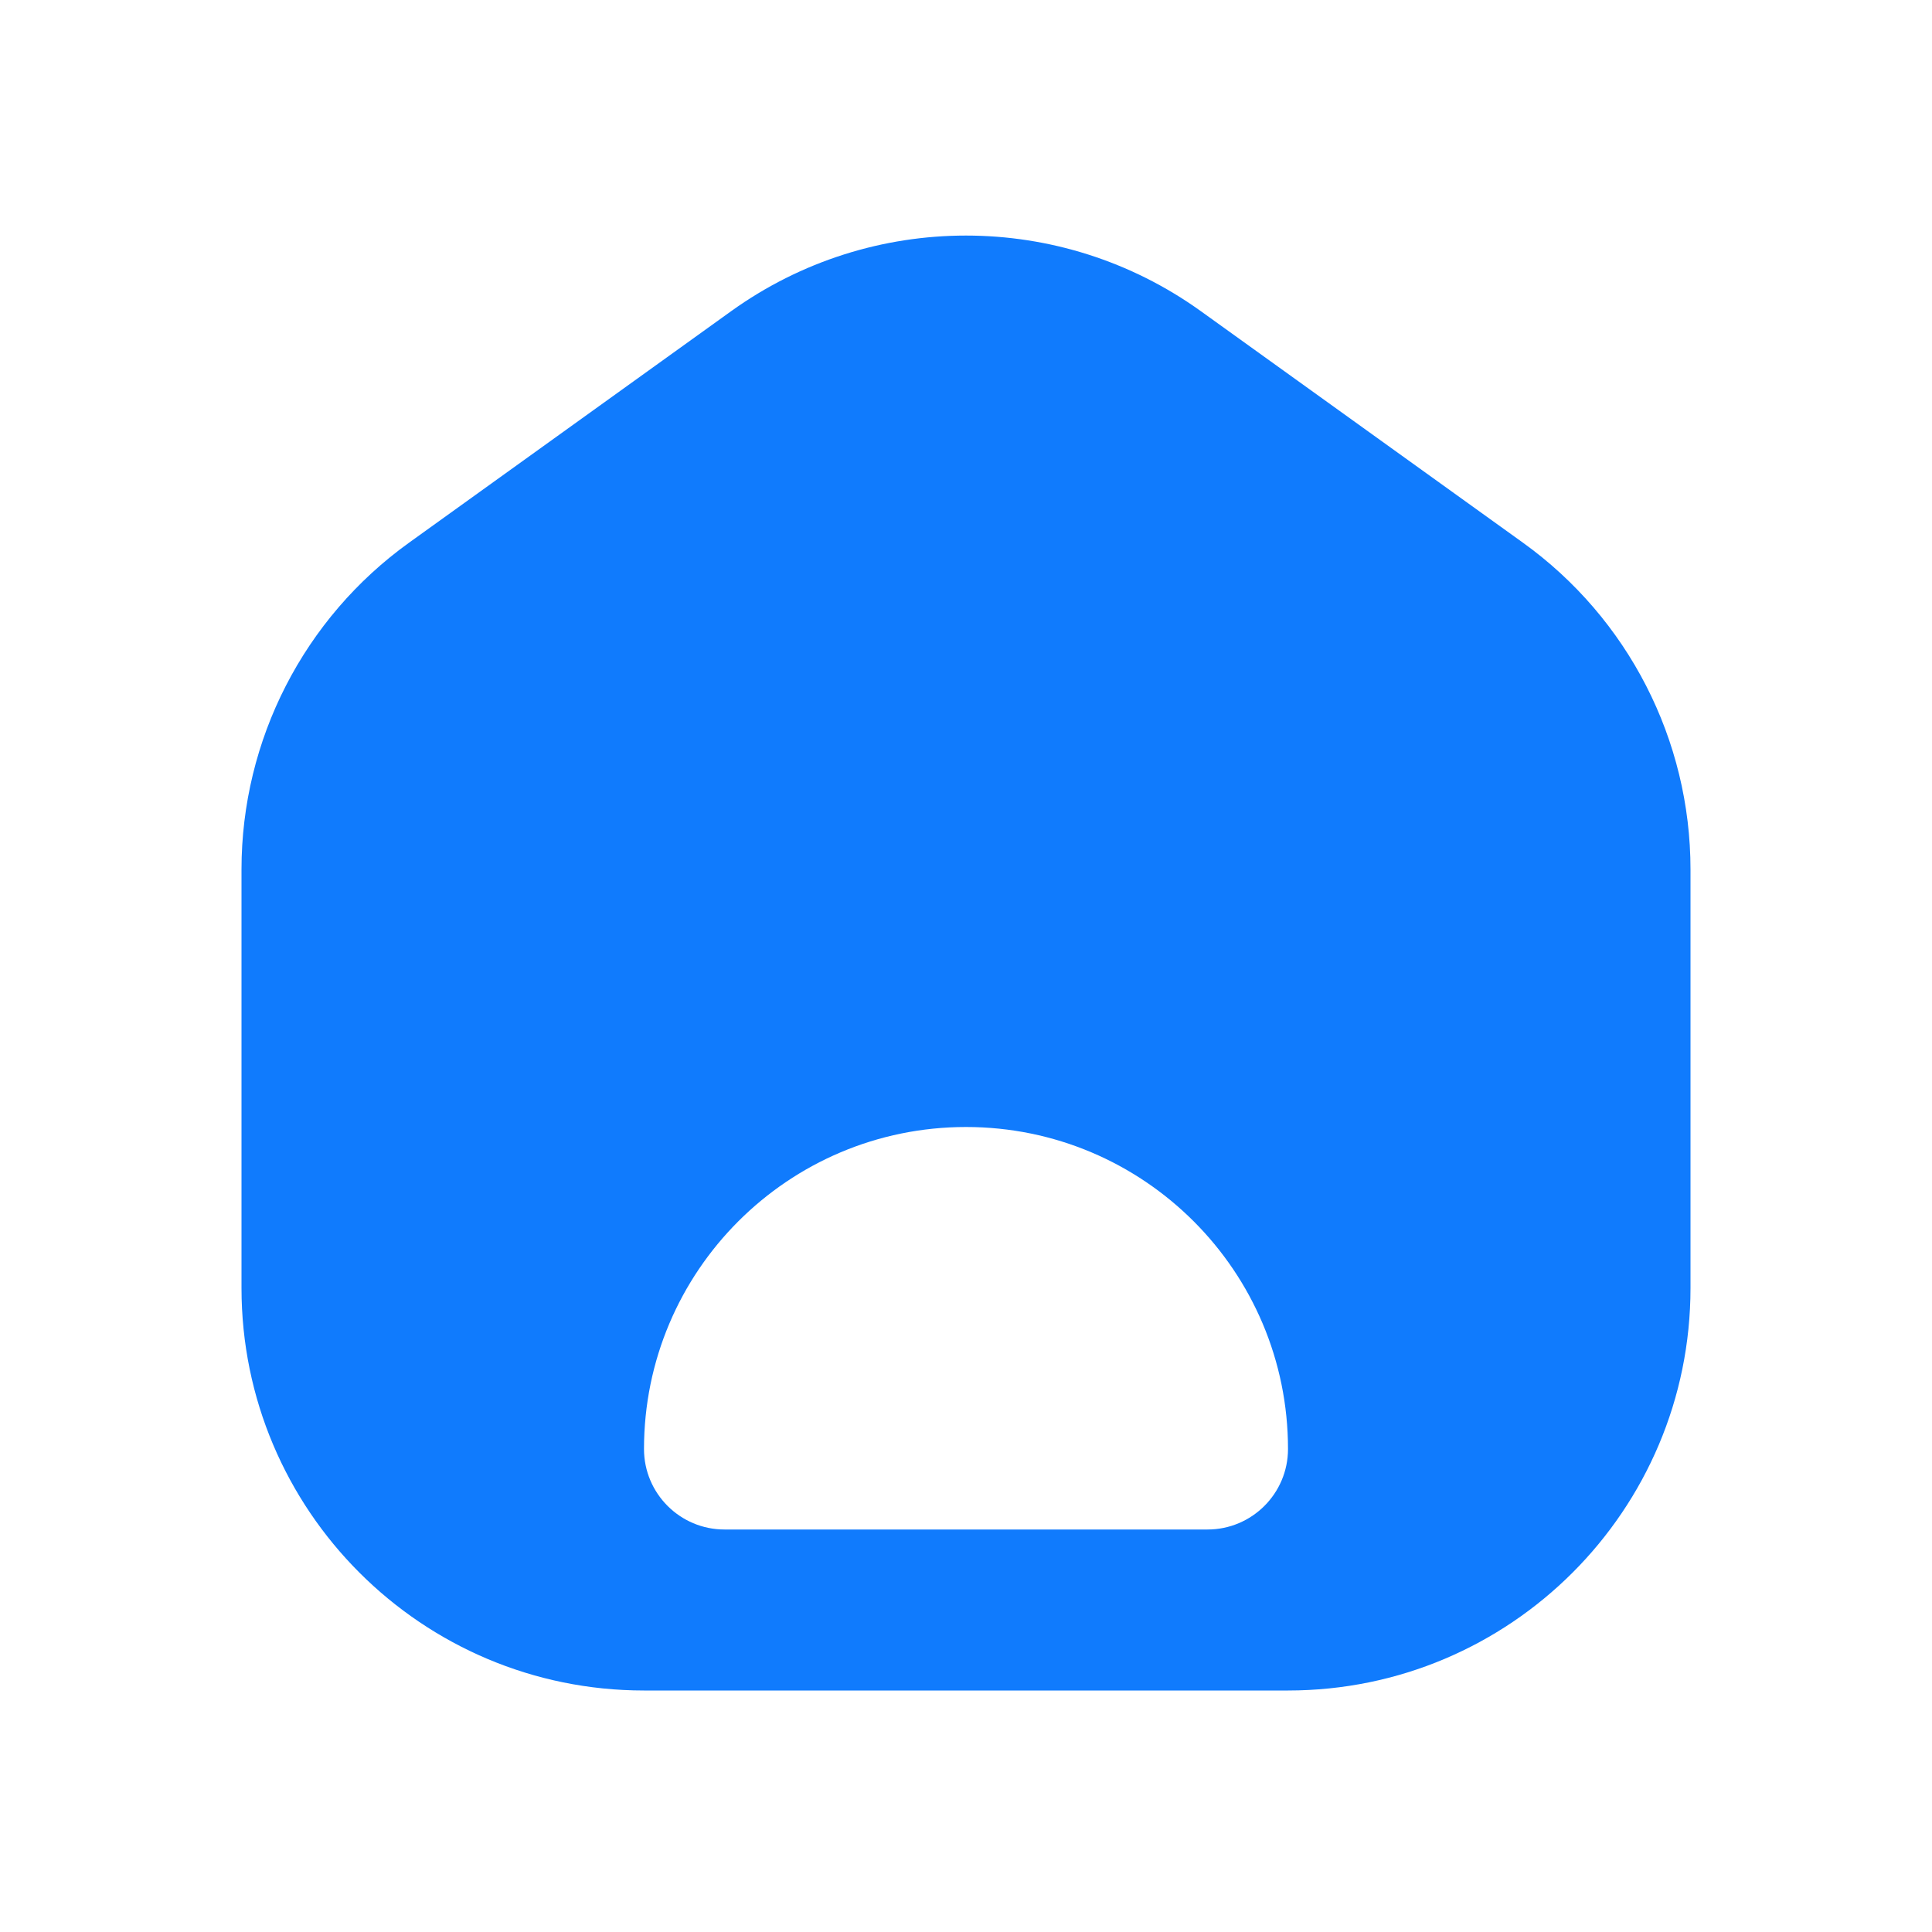
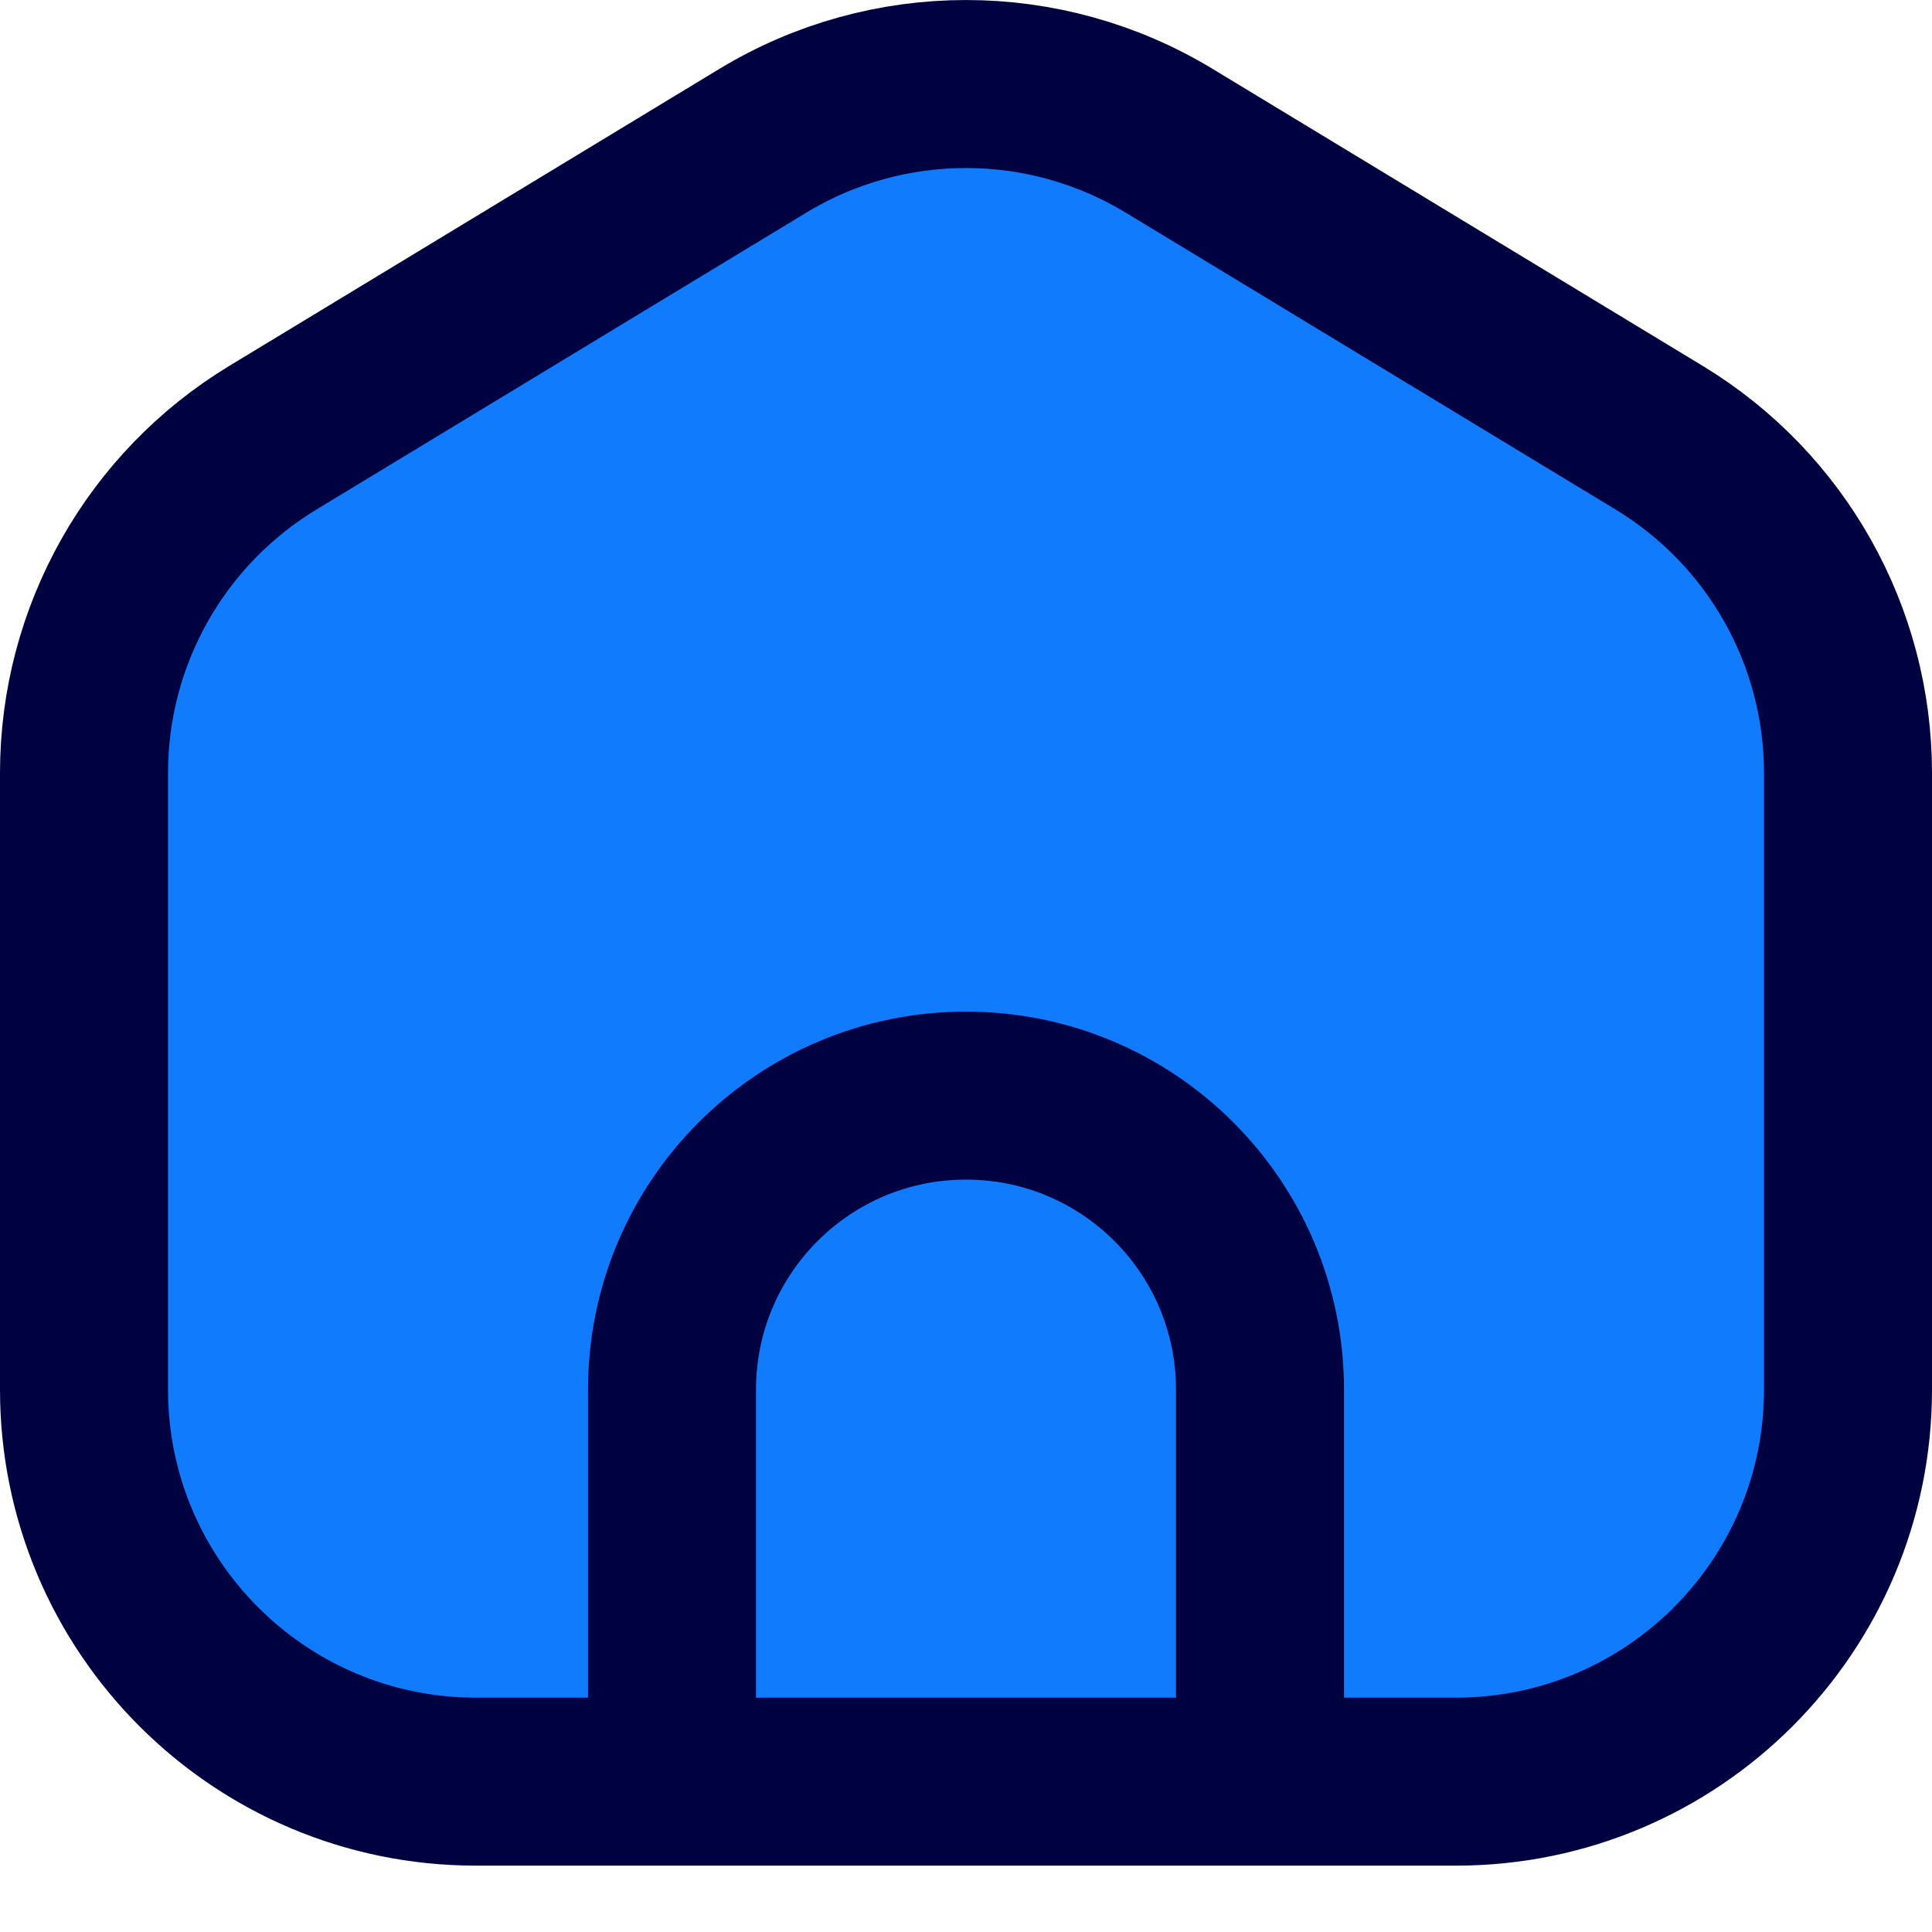
- <svg xmlns="http://www.w3.org/2000/svg" viewBox="0 0 24 24" fill="none">
-   <g id="SVGRepo_bgCarrier" stroke-width="0" />
-   <g id="SVGRepo_tracerCarrier" stroke-linecap="round" stroke-linejoin="round" />
-   <g id="SVGRepo_iconCarrier">
-     <path fill-rule="evenodd" clip-rule="evenodd" d="M9.082 3.866C10.825 2.613 13.175 2.613 14.918 3.866L18.918 6.741C20.225 7.68 21 9.191 21 10.801V16C21 18.761 18.761 21 16 21H8C5.239 21 3 18.761 3 16V10.801C3 9.191 3.775 7.68 5.082 6.741L9.082 3.866ZM8 18C8 15.791 9.791 14 12 14C14.209 14 16 15.791 16 18C16 18.552 15.552 19 15 19H9C8.448 19 8 18.552 8 18Z" fill="#107BFD" />
-   </g>
+ <svg xmlns="http://www.w3.org/2000/svg" width="23" height="23" viewBox="0 0 23 23" fill="none">
+   <path d="M8 21.21H5.667C3.089 21.21 1 19.12 1 16.543V9.202C1 7.57 1.852 6.057 3.248 5.211L9.081 1.676C10.568 0.775 12.432 0.775 13.919 1.676L19.752 5.211C21.148 6.057 22 7.57 22 9.202V16.543C22 19.12 19.911 21.21 17.333 21.21H15M8 21.21V16.543C8 14.61 9.567 13.043 11.5 13.043C13.433 13.043 15 14.61 15 16.543V21.21M8 21.21H15H8Z" fill="#107BFD" />
+   <path d="M8 21.21H5.667C3.089 21.21 1 19.12 1 16.543V9.202C1 7.57 1.852 6.057 3.248 5.211L9.081 1.676C10.568 0.775 12.432 0.775 13.919 1.676L19.752 5.211C21.148 6.057 22 7.57 22 9.202V16.543C22 19.12 19.911 21.21 17.333 21.21H15M8 21.21V16.543C8 14.61 9.567 13.043 11.5 13.043C13.433 13.043 15 14.61 15 16.543V21.21M8 21.21H15" stroke="#000141" stroke-width="2" stroke-linecap="round" stroke-linejoin="round" />
</svg>
